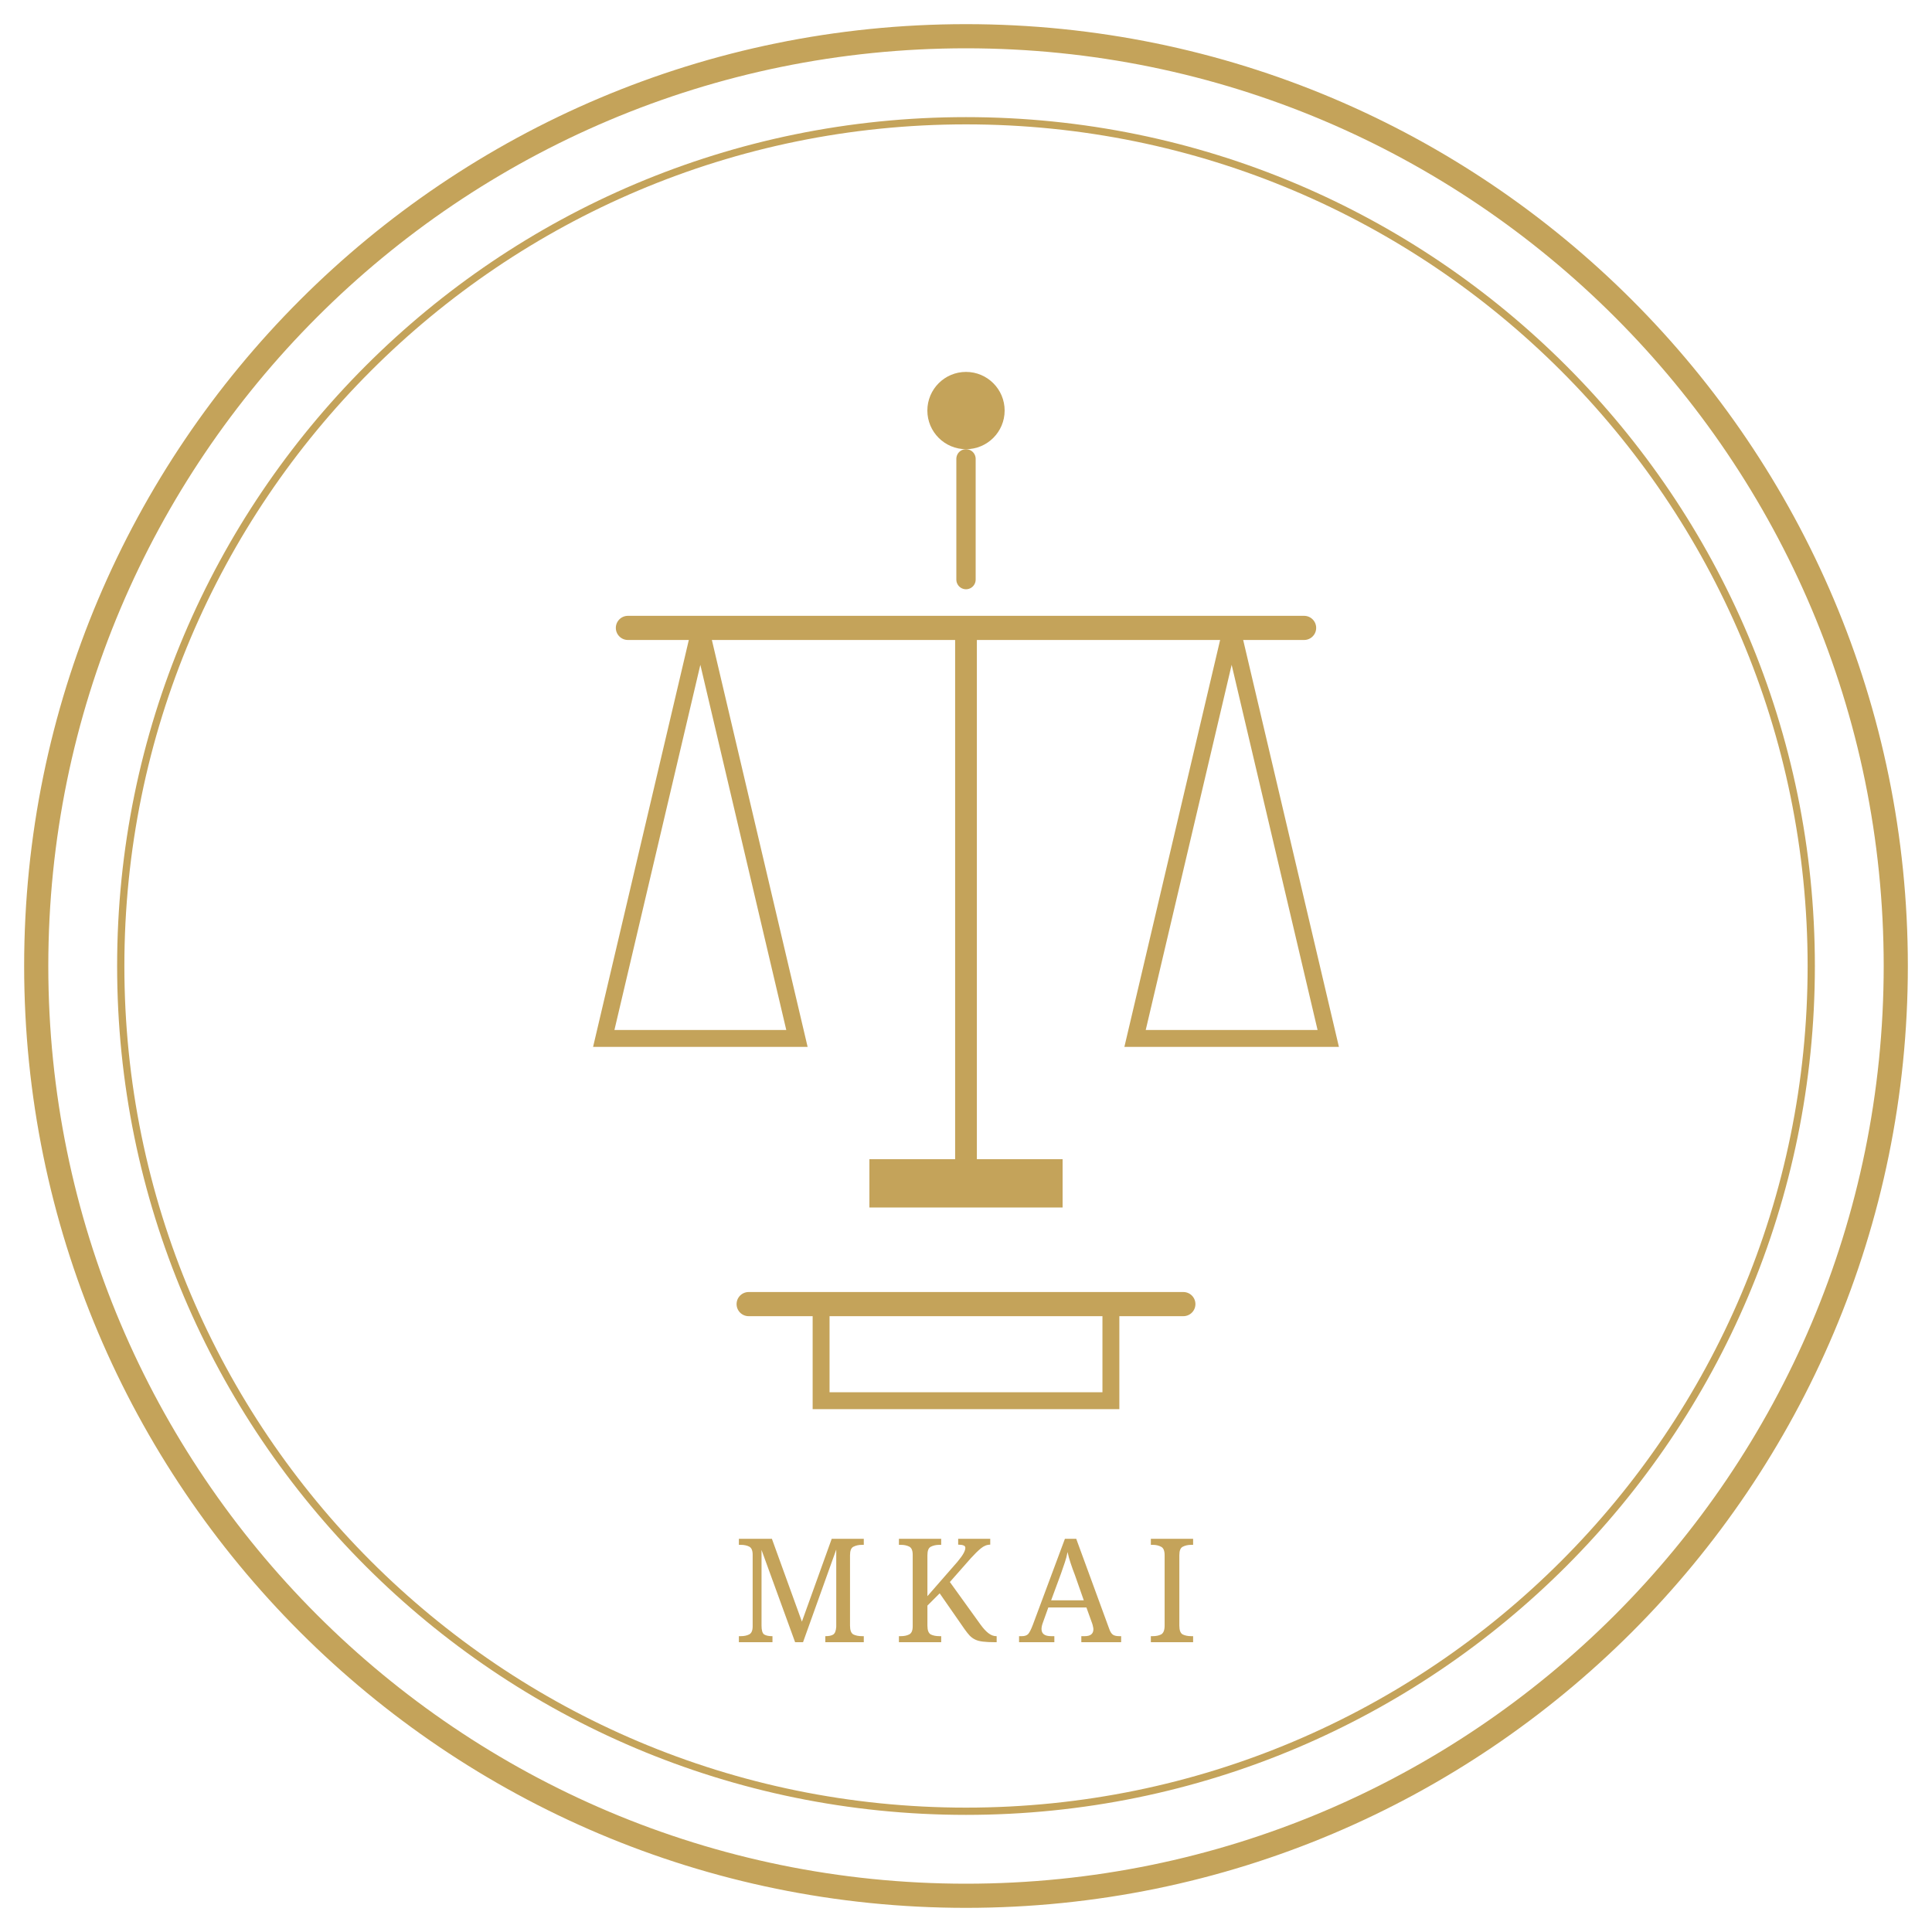
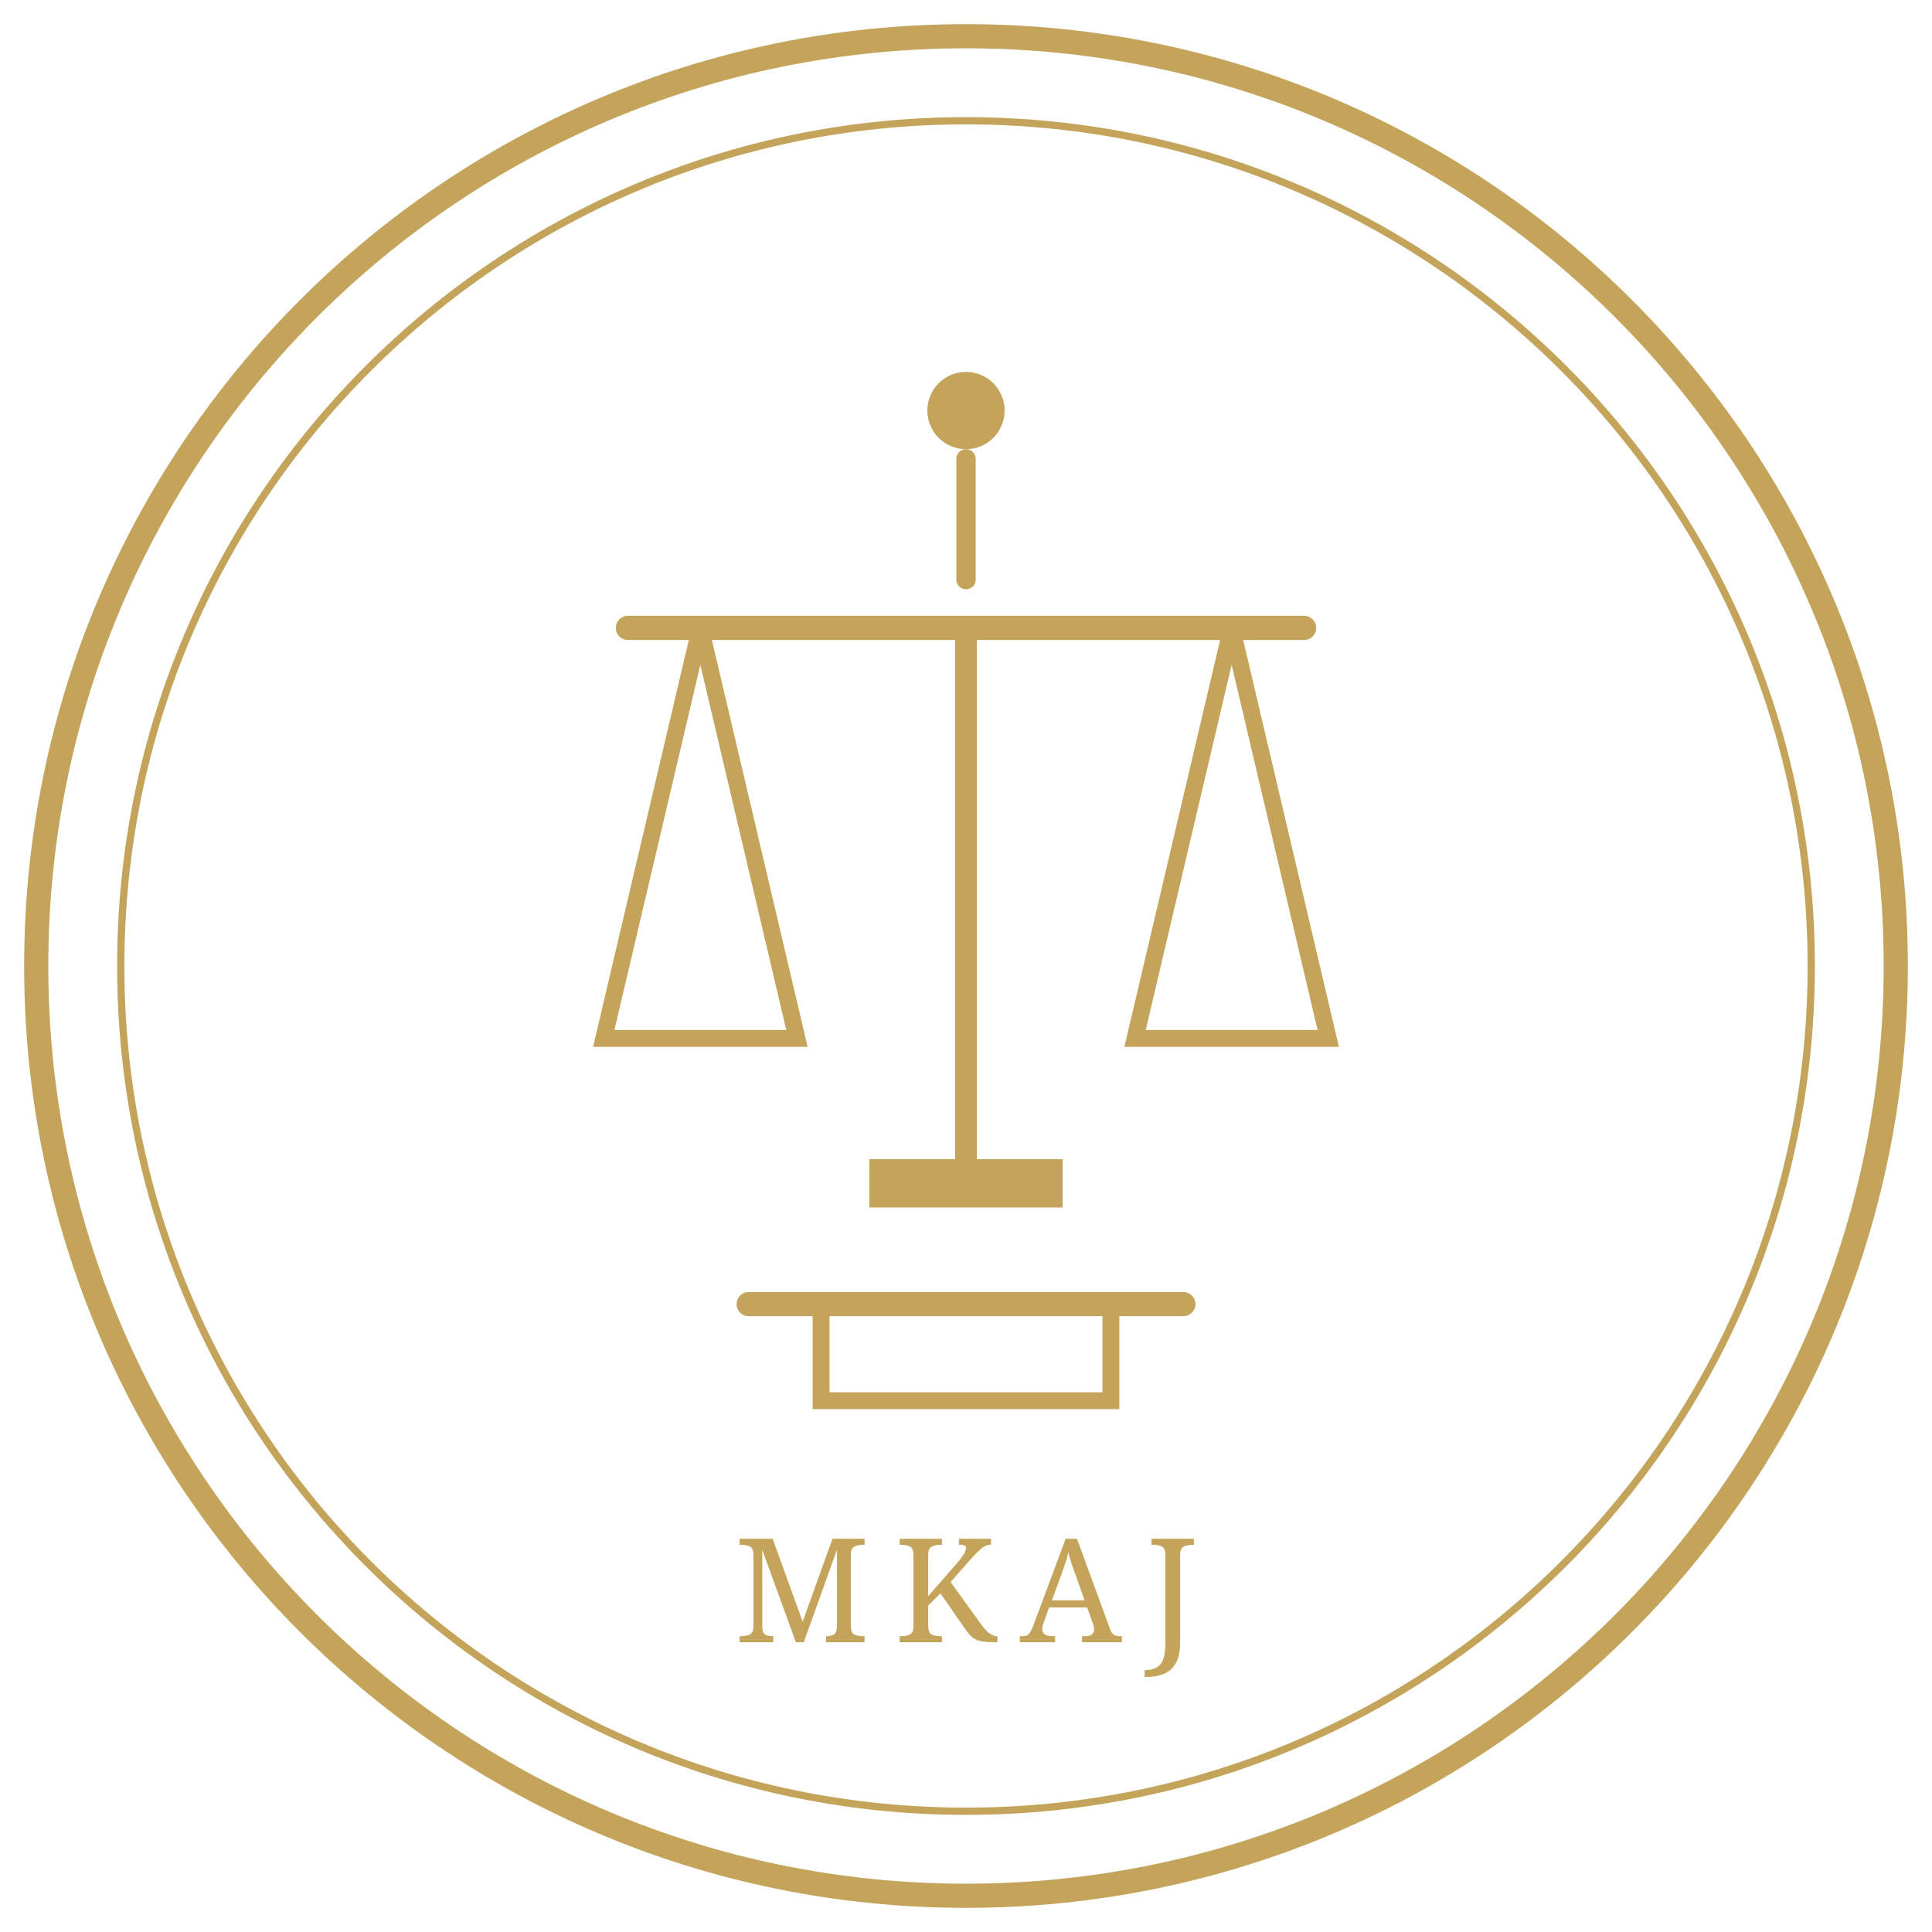
<svg xmlns="http://www.w3.org/2000/svg" viewBox="0 0 160 160" role="img" aria-labelledby="title">
  <circle cx="80" cy="80" r="77" fill="none" stroke="#C4A35A" stroke-width="2" />
  <circle cx="80" cy="80" r="70" fill="none" stroke="#C4A35A" stroke-width="0.6" />
  <path d="M80 38 v10" stroke="#C4A35A" stroke-width="1.6" stroke-linecap="round" />
  <circle cx="80" cy="34" r="3.2" fill="#C4A35A" />
  <path d="M52 52 h56" stroke="#C4A35A" stroke-width="2" stroke-linecap="round" />
  <path d="M80 52 v44" stroke="#C4A35A" stroke-width="1.8" />
  <path d="M58 52 L50 86 h16 Z" fill="none" stroke="#C4A35A" stroke-width="1.4" />
  <path d="M102 52 L94 86 h16 Z" fill="none" stroke="#C4A35A" stroke-width="1.4" />
  <rect x="72" y="96" width="16" height="4" fill="#C4A35A" />
  <path d="M62 108 h36" stroke="#C4A35A" stroke-width="2" stroke-linecap="round" />
  <path d="M68 108 v8 h24 v-8" fill="none" stroke="#C4A35A" stroke-width="1.4" />
-   <text x="80" y="136" text-anchor="middle" fill="#C4A35A" font-family="Georgia, serif" font-size="12" letter-spacing="2">MKAI</text>
+   <text x="80" y="136" text-anchor="middle" fill="#C4A35A" font-family="Georgia, serif" font-size="12" letter-spacing="2">MKAJ</text>
</svg>
